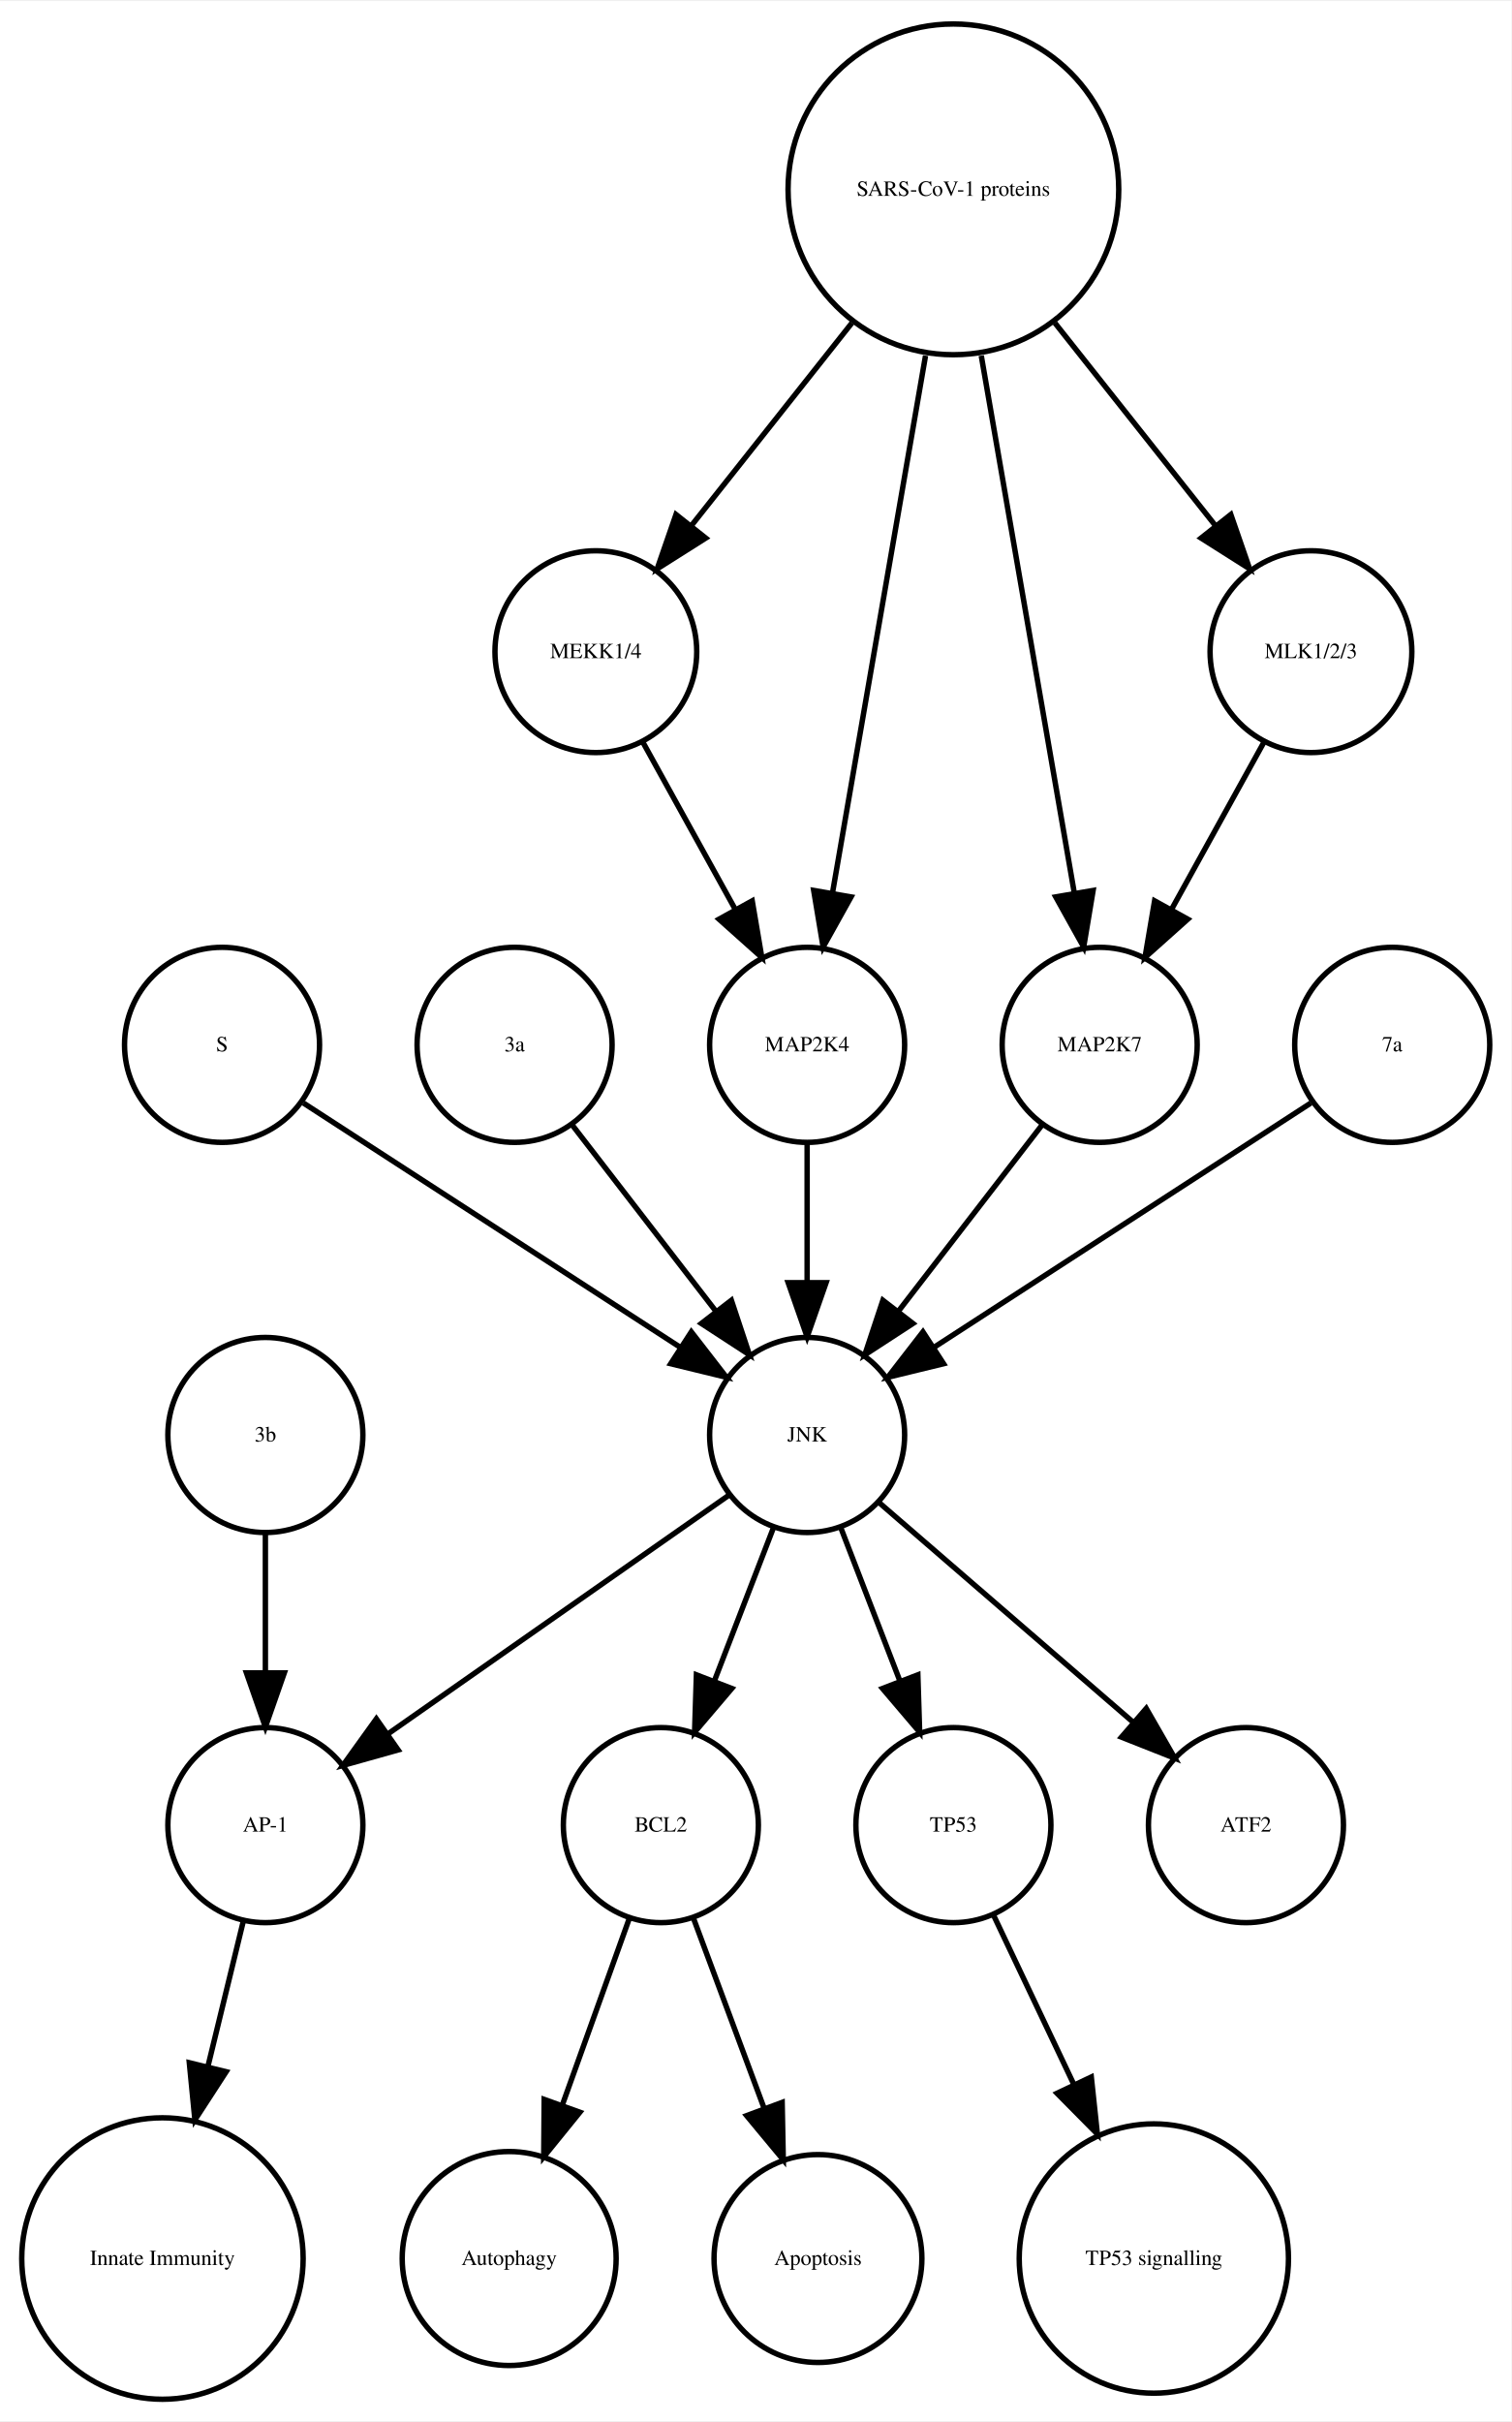
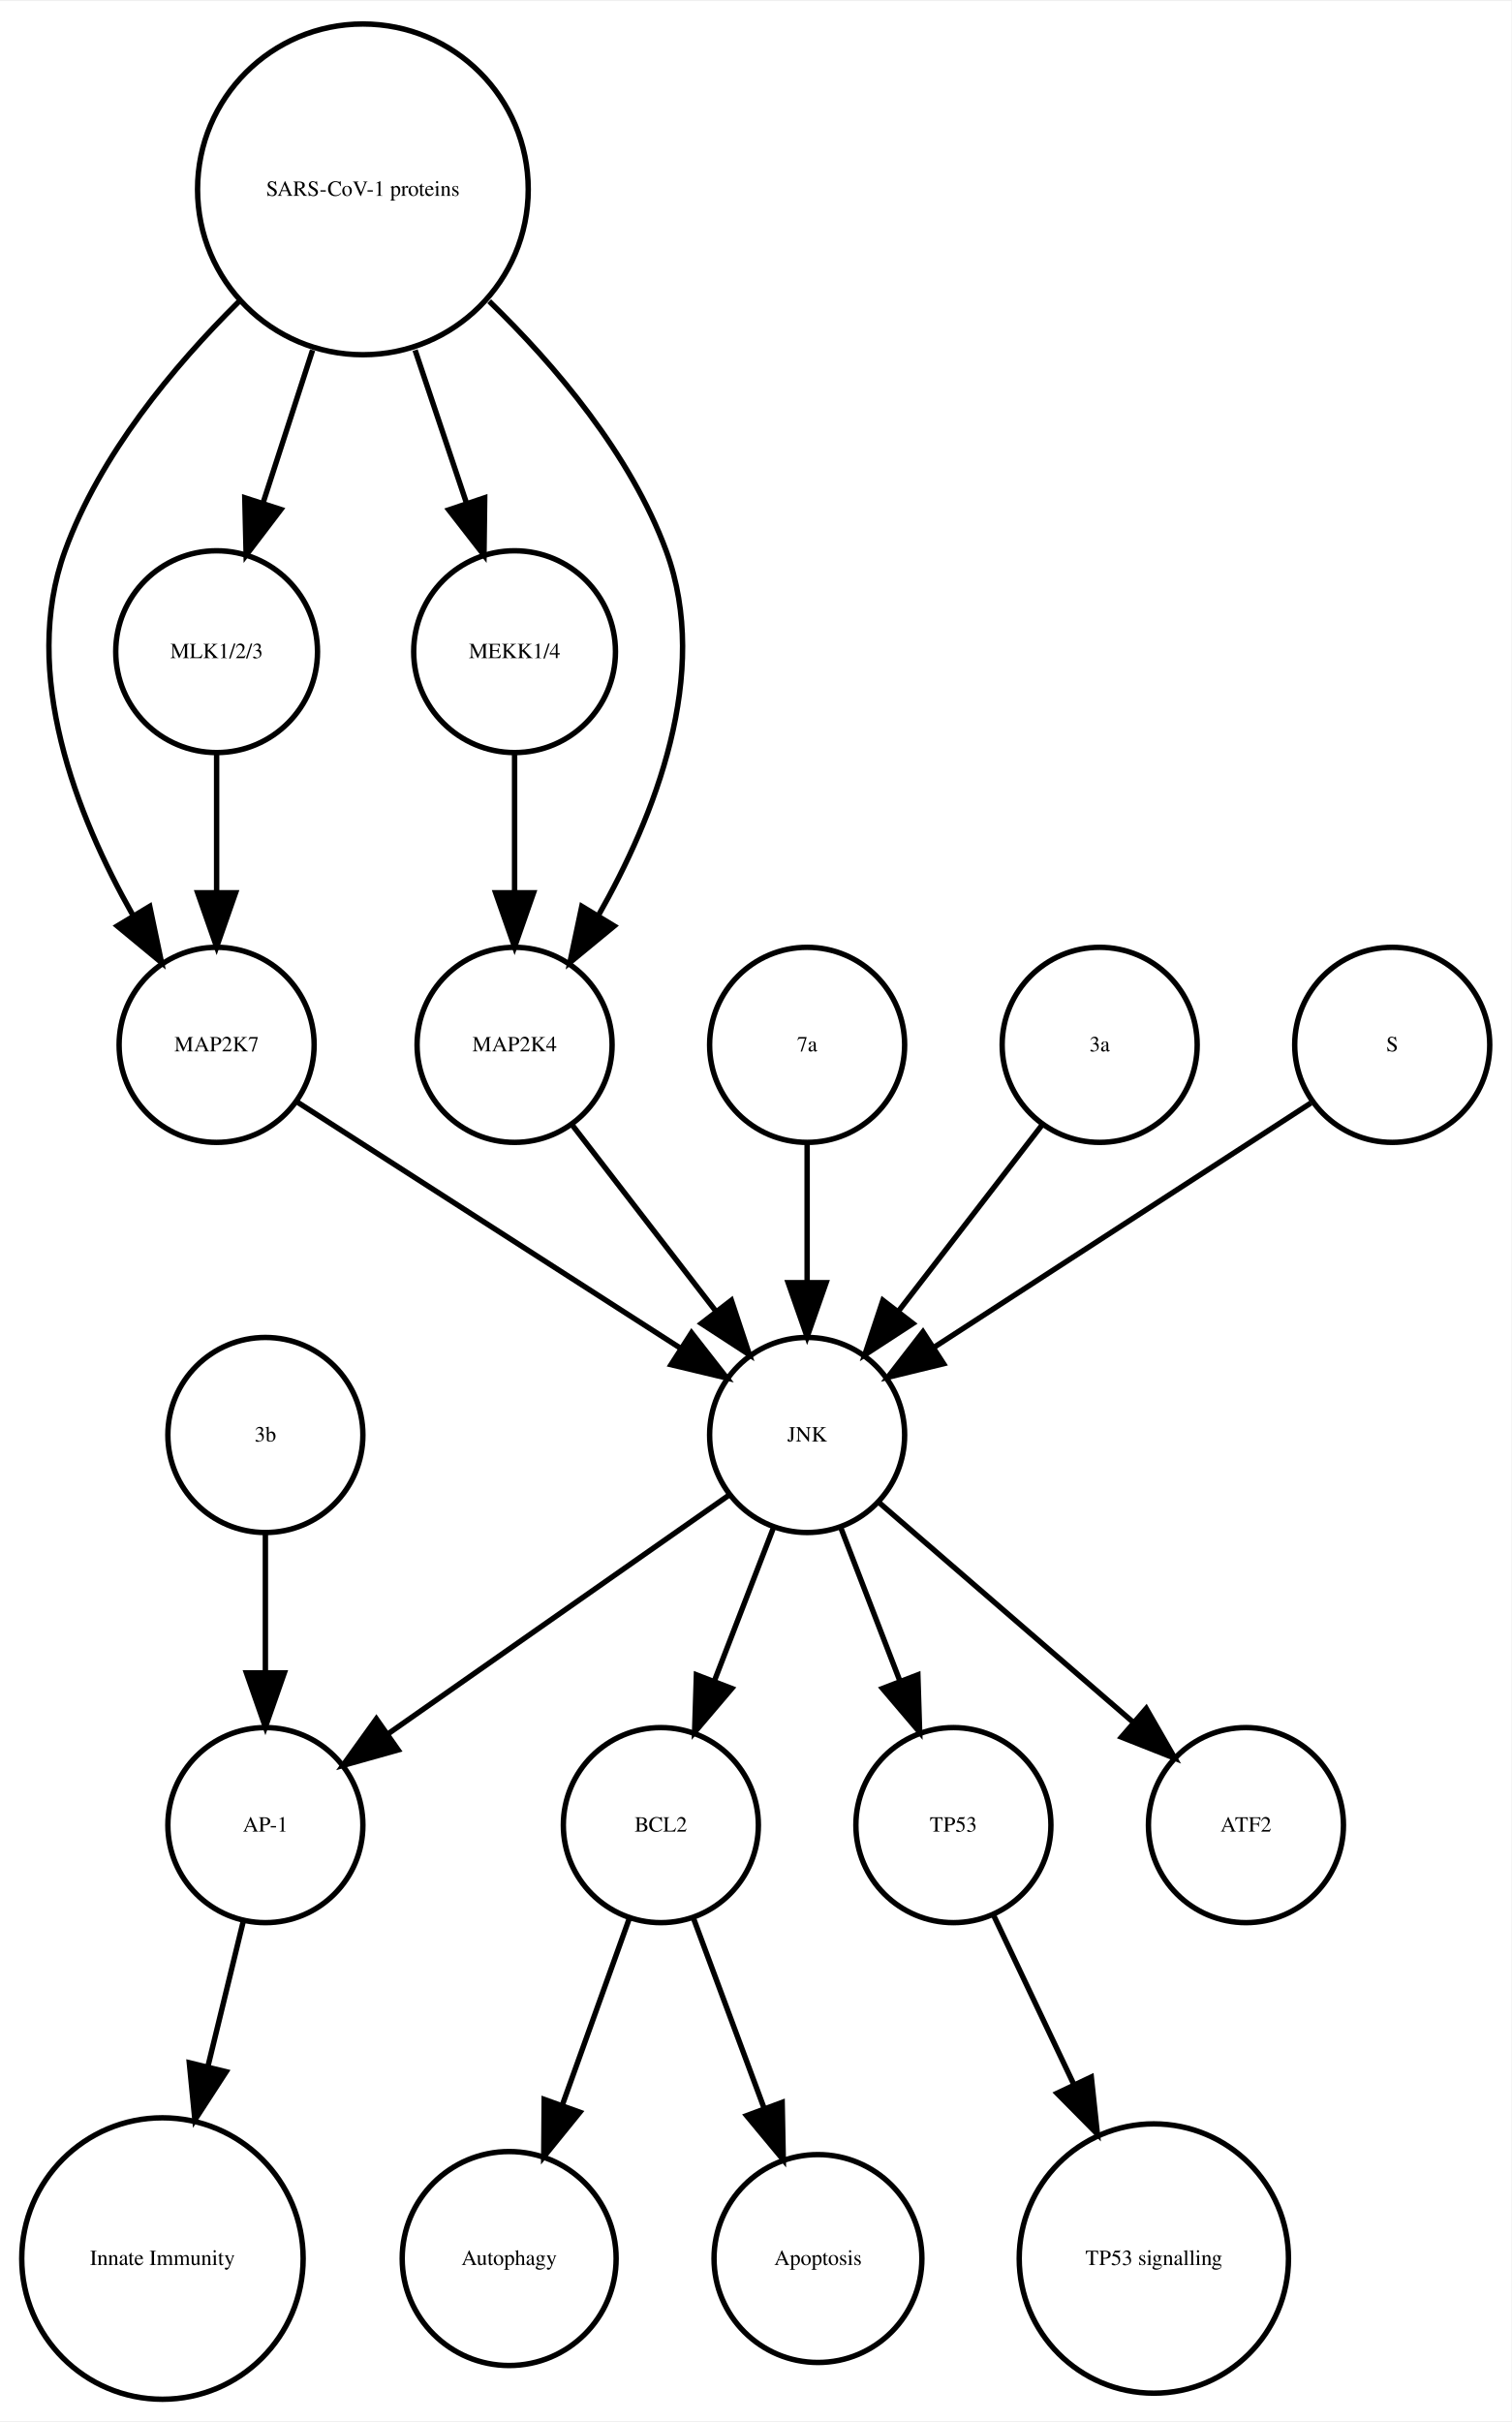
<svg xmlns="http://www.w3.org/2000/svg" width="279pt" height="447pt" viewBox="0.00 0.00 278.99 446.61">
  <g id="graph0" class="graph" transform="scale(1 1) rotate(0) translate(4 442.614)">
    <polygon fill="white" stroke="none" points="-4,4 -4,-442.614 274.986,-442.614 274.986,4 -4,4" />
    <g id="node1" class="node">
      <ellipse fill="none" stroke="black" cx="117.986" cy="-105.972" rx="18" ry="18" />
      <text text-anchor="middle" x="117.986" y="-104.772" font-family="Times,serif" font-size="4.00">BCL2</text>
    </g>
    <g id="node2" class="node">
      <ellipse fill="none" stroke="black" cx="89.986" cy="-25.986" rx="19.745" ry="19.745" />
      <text text-anchor="middle" x="89.986" y="-24.786" font-family="Times,serif" font-size="4.00">Autophagy</text>
    </g>
    <g id="edge1" class="edge">
      <path fill="none" stroke="black" d="M112.185,-88.814C108.616,-78.876 103.951,-65.882 99.819,-54.373" />
      <polygon fill="black" stroke="black" points="103.039,-52.985 96.366,-44.756 96.451,-55.35 103.039,-52.985" />
    </g>
    <g id="node7" class="node">
      <ellipse fill="none" stroke="black" cx="146.986" cy="-25.986" rx="19.184" ry="19.184" />
      <text text-anchor="middle" x="146.986" y="-24.786" font-family="Times,serif" font-size="4.00">Apoptosis</text>
    </g>
    <g id="edge2" class="edge">
      <path fill="none" stroke="black" d="M123.995,-88.814C127.742,-78.738 132.657,-65.521 136.98,-53.895" />
      <polygon fill="black" stroke="black" points="140.378,-54.799 140.583,-44.206 133.817,-52.359 140.378,-54.799" />
    </g>
    <g id="node3" class="node">
      <ellipse fill="none" stroke="black" cx="44.986" cy="-105.972" rx="18" ry="18" />
      <text text-anchor="middle" x="44.986" y="-104.772" font-family="Times,serif" font-size="4.00">AP-1</text>
    </g>
    <g id="node4" class="node">
      <ellipse fill="none" stroke="black" cx="25.986" cy="-25.986" rx="25.972" ry="25.972" />
      <text text-anchor="middle" x="25.986" y="-24.786" font-family="Times,serif" font-size="4.00">Innate Immunity</text>
    </g>
    <g id="edge3" class="edge">
      <path fill="none" stroke="black" d="M40.864,-88.05C38.956,-80.221 36.617,-70.621 34.364,-61.371" />
      <polygon fill="black" stroke="black" points="37.744,-60.46 31.976,-51.573 30.943,-62.117 37.744,-60.46" />
    </g>
    <g id="node5" class="node">
      <ellipse fill="none" stroke="black" cx="171.986" cy="-105.972" rx="18" ry="18" />
      <text text-anchor="middle" x="171.986" y="-104.772" font-family="Times,serif" font-size="4.00">TP53</text>
    </g>
    <g id="node6" class="node">
      <ellipse fill="none" stroke="black" cx="208.986" cy="-25.986" rx="24.851" ry="24.851" />
      <text text-anchor="middle" x="208.986" y="-24.786" font-family="Times,serif" font-size="4.00">TP53 signalling</text>
    </g>
    <g id="edge4" class="edge">
      <path fill="none" stroke="black" d="M179.474,-89.191C183.72,-80.24 189.183,-68.725 194.253,-58.04" />
      <polygon fill="black" stroke="black" points="197.441,-59.485 198.566,-48.95 191.117,-56.484 197.441,-59.485" />
    </g>
    <g id="node8" class="node">
-       <ellipse fill="none" stroke="black" cx="171.986" cy="-407.855" rx="30.52" ry="30.52" />
-       <text text-anchor="middle" x="171.986" y="-406.655" font-family="Times,serif" font-size="4.00">SARS-CoV-1 proteins</text>
-     </g>
-     <g id="node9" class="node">
-       <ellipse fill="none" stroke="black" cx="105.986" cy="-322.534" rx="18.623" ry="18.623" />
-       <text text-anchor="middle" x="105.986" y="-321.334" font-family="Times,serif" font-size="4.00">MEKK1/4</text>
-     </g>
-     <g id="edge5" class="edge">
-       <path fill="none" stroke="black" d="M153.25,-383.201C143.927,-371.432 132.724,-357.288 123.565,-345.726" />
-       <polygon fill="black" stroke="black" points="126.266,-343.499 117.313,-337.834 120.779,-347.846 126.266,-343.499" />
-     </g>
-     <g id="node14" class="node">
-       <ellipse fill="none" stroke="black" cx="198.986" cy="-249.972" rx="18" ry="18" />
-       <text text-anchor="middle" x="198.986" y="-248.772" font-family="Times,serif" font-size="4.00">MAP2K7</text>
-     </g>
-     <g id="edge7" class="edge">
-       <path fill="none" stroke="black" d="M177.128,-377.167C182.072,-348.625 189.481,-305.85 194.275,-278.173" />
-       <polygon fill="black" stroke="black" points="197.776,-278.468 196.034,-268.018 190.878,-277.274 197.776,-278.468" />
-     </g>
-     <g id="node16" class="node">
-       <ellipse fill="none" stroke="black" cx="237.986" cy="-322.534" rx="18.623" ry="18.623" />
-       <text text-anchor="middle" x="237.986" y="-321.334" font-family="Times,serif" font-size="4.00">MLK1/2/3</text>
-     </g>
-     <g id="edge6" class="edge">
-       <path fill="none" stroke="black" d="M190.723,-383.201C200.045,-371.432 211.249,-357.288 220.408,-345.726" />
-       <polygon fill="black" stroke="black" points="223.193,-347.846 226.659,-337.834 217.706,-343.499 223.193,-347.846" />
-     </g>
-     <g id="node17" class="node">
-       <ellipse fill="none" stroke="black" cx="144.986" cy="-249.972" rx="18" ry="18" />
-       <text text-anchor="middle" x="144.986" y="-248.772" font-family="Times,serif" font-size="4.00">MAP2K4</text>
-     </g>
-     <g id="edge8" class="edge">
-       <path fill="none" stroke="black" d="M166.844,-377.167C161.9,-348.625 154.491,-305.85 149.697,-278.173" />
-       <polygon fill="black" stroke="black" points="153.094,-277.274 147.939,-268.018 146.197,-278.468 153.094,-277.274" />
-     </g>
-     <g id="edge9" class="edge">
-       <path fill="none" stroke="black" d="M114.642,-305.874C119.658,-296.797 126.08,-285.179 131.722,-274.97" />
-       <polygon fill="black" stroke="black" points="134.849,-276.549 136.623,-266.104 128.722,-273.163 134.849,-276.549" />
-     </g>
-     <g id="node10" class="node">
-       <ellipse fill="none" stroke="black" cx="36.986" cy="-249.972" rx="18" ry="18" />
-       <text text-anchor="middle" x="36.986" y="-248.772" font-family="Times,serif" font-size="4.00">S</text>
+       <ellipse fill="none" stroke="black" cx="35.986" cy="-249.972" rx="18" ry="18" />
+       <text text-anchor="middle" x="35.986" y="-248.772" font-family="Times,serif" font-size="4.00">MAP2K7</text>
    </g>
    <g id="node13" class="node">
      <ellipse fill="none" stroke="black" cx="144.986" cy="-177.972" rx="18" ry="18" />
      <text text-anchor="middle" x="144.986" y="-176.772" font-family="Times,serif" font-size="4.00">JNK</text>
    </g>
-     <g id="edge10" class="edge">
-       <path fill="none" stroke="black" d="M52.003,-239.239C70.058,-227.537 100.561,-207.766 121.683,-194.076" />
-       <polygon fill="black" stroke="black" points="123.609,-196.999 130.097,-188.623 119.802,-191.125 123.609,-196.999" />
+     <g id="edge5" class="edge">
+       <path fill="none" stroke="black" d="M50.686,-239.532C68.889,-227.842 100.117,-207.788 121.618,-193.98" />
+       <polygon fill="black" stroke="black" points="123.648,-196.836 130.171,-188.487 119.865,-190.946 123.648,-196.836" />
    </g>
-     <g id="node11" class="node">
+     <g id="node9" class="node">
      <ellipse fill="none" stroke="black" cx="225.986" cy="-105.972" rx="18" ry="18" />
      <text text-anchor="middle" x="225.986" y="-104.772" font-family="Times,serif" font-size="4.00">ATF2</text>
    </g>
+     <g id="node10" class="node">
+       <ellipse fill="none" stroke="black" cx="90.986" cy="-322.534" rx="18.623" ry="18.623" />
+       <text text-anchor="middle" x="90.986" y="-321.334" font-family="Times,serif" font-size="4.00">MEKK1/4</text>
+     </g>
+     <g id="node14" class="node">
+       <ellipse fill="none" stroke="black" cx="90.986" cy="-249.972" rx="18" ry="18" />
+       <text text-anchor="middle" x="90.986" y="-248.772" font-family="Times,serif" font-size="4.00">MAP2K4</text>
+     </g>
+     <g id="edge6" class="edge">
+       <path fill="none" stroke="black" d="M90.986,-303.728C90.986,-295.949 90.986,-286.654 90.986,-278.049" />
+       <polygon fill="black" stroke="black" points="94.486,-278.042 90.986,-268.042 87.486,-278.042 94.486,-278.042" />
+     </g>
+     <g id="node11" class="node">
+       <ellipse fill="none" stroke="black" cx="44.986" cy="-177.972" rx="18" ry="18" />
+       <text text-anchor="middle" x="44.986" y="-176.772" font-family="Times,serif" font-size="4.00">3b</text>
+     </g>
+     <g id="edge7" class="edge">
+       <path fill="none" stroke="black" d="M44.986,-159.669C44.986,-151.955 44.986,-142.685 44.986,-134.085" />
+       <polygon fill="black" stroke="black" points="48.486,-134.077 44.986,-124.077 41.486,-134.077 48.486,-134.077" />
+     </g>
    <g id="node12" class="node">
-       <ellipse fill="none" stroke="black" cx="90.986" cy="-249.972" rx="18" ry="18" />
-       <text text-anchor="middle" x="90.986" y="-248.772" font-family="Times,serif" font-size="4.00">3a</text>
+       <ellipse fill="none" stroke="black" cx="144.986" cy="-249.972" rx="18" ry="18" />
+       <text text-anchor="middle" x="144.986" y="-248.772" font-family="Times,serif" font-size="4.00">7a</text>
+     </g>
+     <g id="edge8" class="edge">
+       <path fill="none" stroke="black" d="M144.986,-231.669C144.986,-223.955 144.986,-214.685 144.986,-206.085" />
+       <polygon fill="black" stroke="black" points="148.486,-206.077 144.986,-196.077 141.486,-206.077 148.486,-206.077" />
+     </g>
+     <g id="edge9" class="edge">
+       <path fill="none" stroke="black" d="M138.724,-160.737C135.487,-152.344 131.461,-141.907 127.82,-132.468" />
+       <polygon fill="black" stroke="black" points="131.079,-131.19 124.214,-123.12 124.548,-133.709 131.079,-131.19" />
+     </g>
+     <g id="edge12" class="edge">
+       <path fill="none" stroke="black" d="M130.659,-166.943C114.173,-155.403 86.893,-136.307 67.549,-122.766" />
+       <polygon fill="black" stroke="black" points="69.487,-119.85 59.287,-116.983 65.472,-125.585 69.487,-119.85" />
    </g>
    <g id="edge11" class="edge">
+       <path fill="none" stroke="black" d="M151.248,-160.737C154.486,-152.344 158.511,-141.907 162.152,-132.468" />
+       <polygon fill="black" stroke="black" points="165.425,-133.709 165.758,-123.12 158.894,-131.19 165.425,-133.709" />
+     </g>
+     <g id="edge10" class="edge">
+       <path fill="none" stroke="black" d="M158.362,-165.413C171.101,-154.404 190.465,-137.669 205.213,-124.925" />
+       <polygon fill="black" stroke="black" points="207.582,-127.503 212.86,-118.316 203.005,-122.207 207.582,-127.503" />
+     </g>
+     <g id="edge13" class="edge">
      <path fill="none" stroke="black" d="M101.655,-235.143C109.199,-225.363 119.467,-212.052 128.115,-200.843" />
      <polygon fill="black" stroke="black" points="131.003,-202.829 134.34,-192.773 125.46,-198.553 131.003,-202.829" />
    </g>
-     <g id="edge12" class="edge">
-       <path fill="none" stroke="black" d="M138.724,-160.737C135.487,-152.344 131.461,-141.907 127.82,-132.468" />
-       <polygon fill="black" stroke="black" points="131.079,-131.19 124.214,-123.12 124.548,-133.709 131.079,-131.19" />
-     </g>
-     <g id="edge15" class="edge">
-       <path fill="none" stroke="black" d="M130.659,-166.943C114.173,-155.403 86.893,-136.307 67.549,-122.766" />
-       <polygon fill="black" stroke="black" points="69.487,-119.85 59.287,-116.983 65.472,-125.585 69.487,-119.85" />
-     </g>
-     <g id="edge13" class="edge">
-       <path fill="none" stroke="black" d="M151.248,-160.737C154.486,-152.344 158.511,-141.907 162.152,-132.468" />
-       <polygon fill="black" stroke="black" points="165.425,-133.709 165.758,-123.12 158.894,-131.19 165.425,-133.709" />
+     <g id="node15" class="node">
+       <ellipse fill="none" stroke="black" cx="198.986" cy="-249.972" rx="18" ry="18" />
+       <text text-anchor="middle" x="198.986" y="-248.772" font-family="Times,serif" font-size="4.00">3a</text>
    </g>
    <g id="edge14" class="edge">
-       <path fill="none" stroke="black" d="M158.362,-165.413C171.101,-154.404 190.465,-137.669 205.213,-124.925" />
-       <polygon fill="black" stroke="black" points="207.582,-127.503 212.86,-118.316 203.005,-122.207 207.582,-127.503" />
-     </g>
-     <g id="edge16" class="edge">
      <path fill="none" stroke="black" d="M188.318,-235.143C180.774,-225.363 170.505,-212.052 161.857,-200.843" />
      <polygon fill="black" stroke="black" points="164.512,-198.553 155.633,-192.773 158.97,-202.829 164.512,-198.553" />
    </g>
-     <g id="node15" class="node">
+     <g id="node16" class="node">
      <ellipse fill="none" stroke="black" cx="252.986" cy="-249.972" rx="18" ry="18" />
-       <text text-anchor="middle" x="252.986" y="-248.772" font-family="Times,serif" font-size="4.00">7a</text>
+       <text text-anchor="middle" x="252.986" y="-248.772" font-family="Times,serif" font-size="4.00">S</text>
    </g>
-     <g id="edge17" class="edge">
+     <g id="edge15" class="edge">
      <path fill="none" stroke="black" d="M237.969,-239.239C219.915,-227.537 189.411,-207.766 168.29,-194.076" />
      <polygon fill="black" stroke="black" points="170.171,-191.125 159.876,-188.623 166.363,-196.999 170.171,-191.125" />
    </g>
+     <g id="node17" class="node">
+       <ellipse fill="none" stroke="black" cx="35.986" cy="-322.534" rx="18.623" ry="18.623" />
+       <text text-anchor="middle" x="35.986" y="-321.334" font-family="Times,serif" font-size="4.00">MLK1/2/3</text>
+     </g>
+     <g id="edge16" class="edge">
+       <path fill="none" stroke="black" d="M35.986,-303.728C35.986,-295.949 35.986,-286.654 35.986,-278.049" />
+       <polygon fill="black" stroke="black" points="39.486,-278.042 35.986,-268.042 32.486,-278.042 39.486,-278.042" />
+     </g>
+     <g id="node18" class="node">
+       <ellipse fill="none" stroke="black" cx="62.986" cy="-407.855" rx="30.52" ry="30.52" />
+       <text text-anchor="middle" x="62.986" y="-406.655" font-family="Times,serif" font-size="4.00">SARS-CoV-1 proteins</text>
+     </g>
    <g id="edge18" class="edge">
-       <path fill="none" stroke="black" d="M229.331,-305.874C224.314,-296.797 217.893,-285.179 212.25,-274.97" />
-       <polygon fill="black" stroke="black" points="215.25,-273.163 207.35,-266.104 209.124,-276.549 215.25,-273.163" />
+       <path fill="none" stroke="black" d="M40.078,-387.124C28.023,-375.185 14.437,-358.862 7.986,-341.095 -0.204,-318.539 10.144,-292.292 20.497,-273.961" />
+       <polygon fill="black" stroke="black" points="23.64,-275.528 25.814,-265.158 17.648,-271.909 23.64,-275.528" />
+     </g>
+     <g id="edge17" class="edge">
+       <path fill="none" stroke="black" d="M72.622,-378.18C75.703,-369.014 79.096,-358.916 82.119,-349.921" />
+       <polygon fill="black" stroke="black" points="85.47,-350.936 85.338,-340.342 78.835,-348.706 85.47,-350.936" />
    </g>
    <g id="edge19" class="edge">
-       <path fill="none" stroke="black" d="M144.986,-231.669C144.986,-223.955 144.986,-214.685 144.986,-206.085" />
-       <polygon fill="black" stroke="black" points="148.486,-206.077 144.986,-196.077 141.486,-206.077 148.486,-206.077" />
-     </g>
-     <g id="node18" class="node">
-       <ellipse fill="none" stroke="black" cx="44.986" cy="-177.972" rx="18" ry="18" />
-       <text text-anchor="middle" x="44.986" y="-176.772" font-family="Times,serif" font-size="4.00">3b</text>
+       <path fill="none" stroke="black" d="M86.303,-387.204C98.574,-375.291 112.408,-358.967 118.986,-341.095 127.314,-318.472 116.819,-292.082 106.387,-273.729" />
+       <polygon fill="black" stroke="black" points="109.375,-271.907 101.196,-265.172 103.39,-275.537 109.375,-271.907" />
    </g>
    <g id="edge20" class="edge">
-       <path fill="none" stroke="black" d="M44.986,-159.669C44.986,-151.955 44.986,-142.685 44.986,-134.085" />
-       <polygon fill="black" stroke="black" points="48.486,-134.077 44.986,-124.077 41.486,-134.077 48.486,-134.077" />
+       <path fill="none" stroke="black" d="M53.694,-378.18C50.724,-369.014 47.452,-358.916 44.537,-349.921" />
+       <polygon fill="black" stroke="black" points="47.845,-348.776 41.433,-340.342 41.186,-350.934 47.845,-348.776" />
    </g>
  </g>
</svg>
